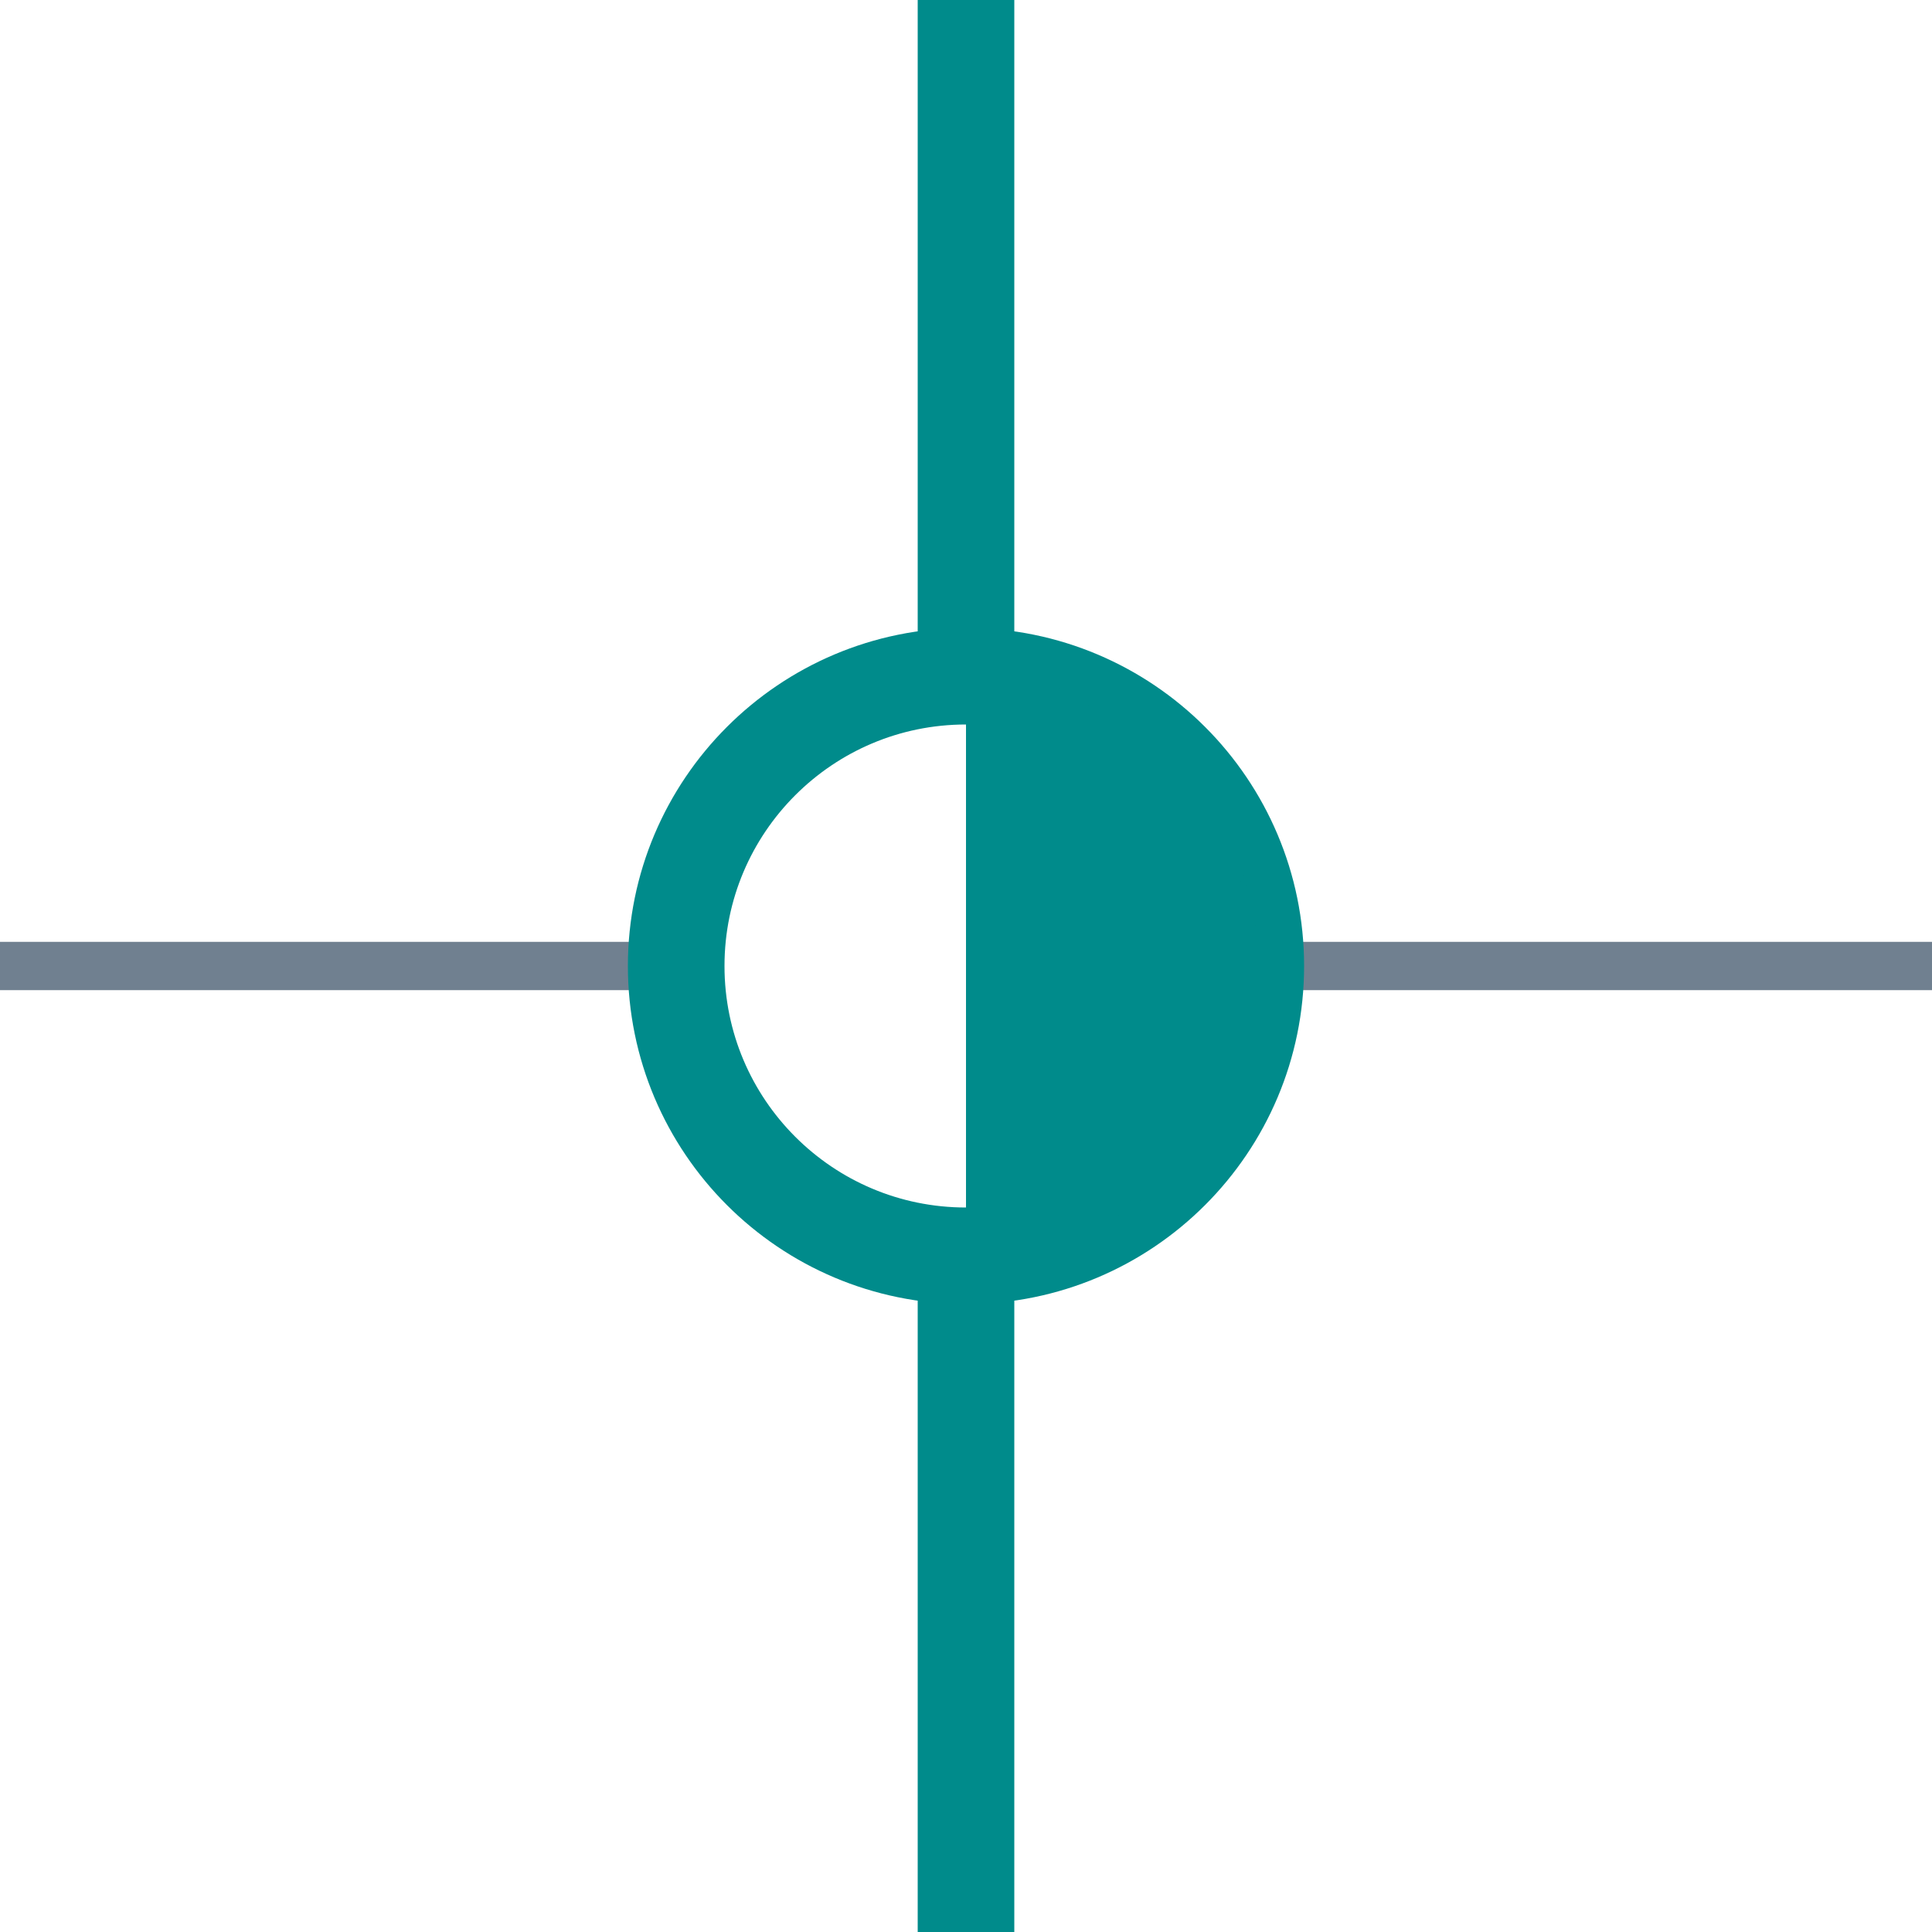
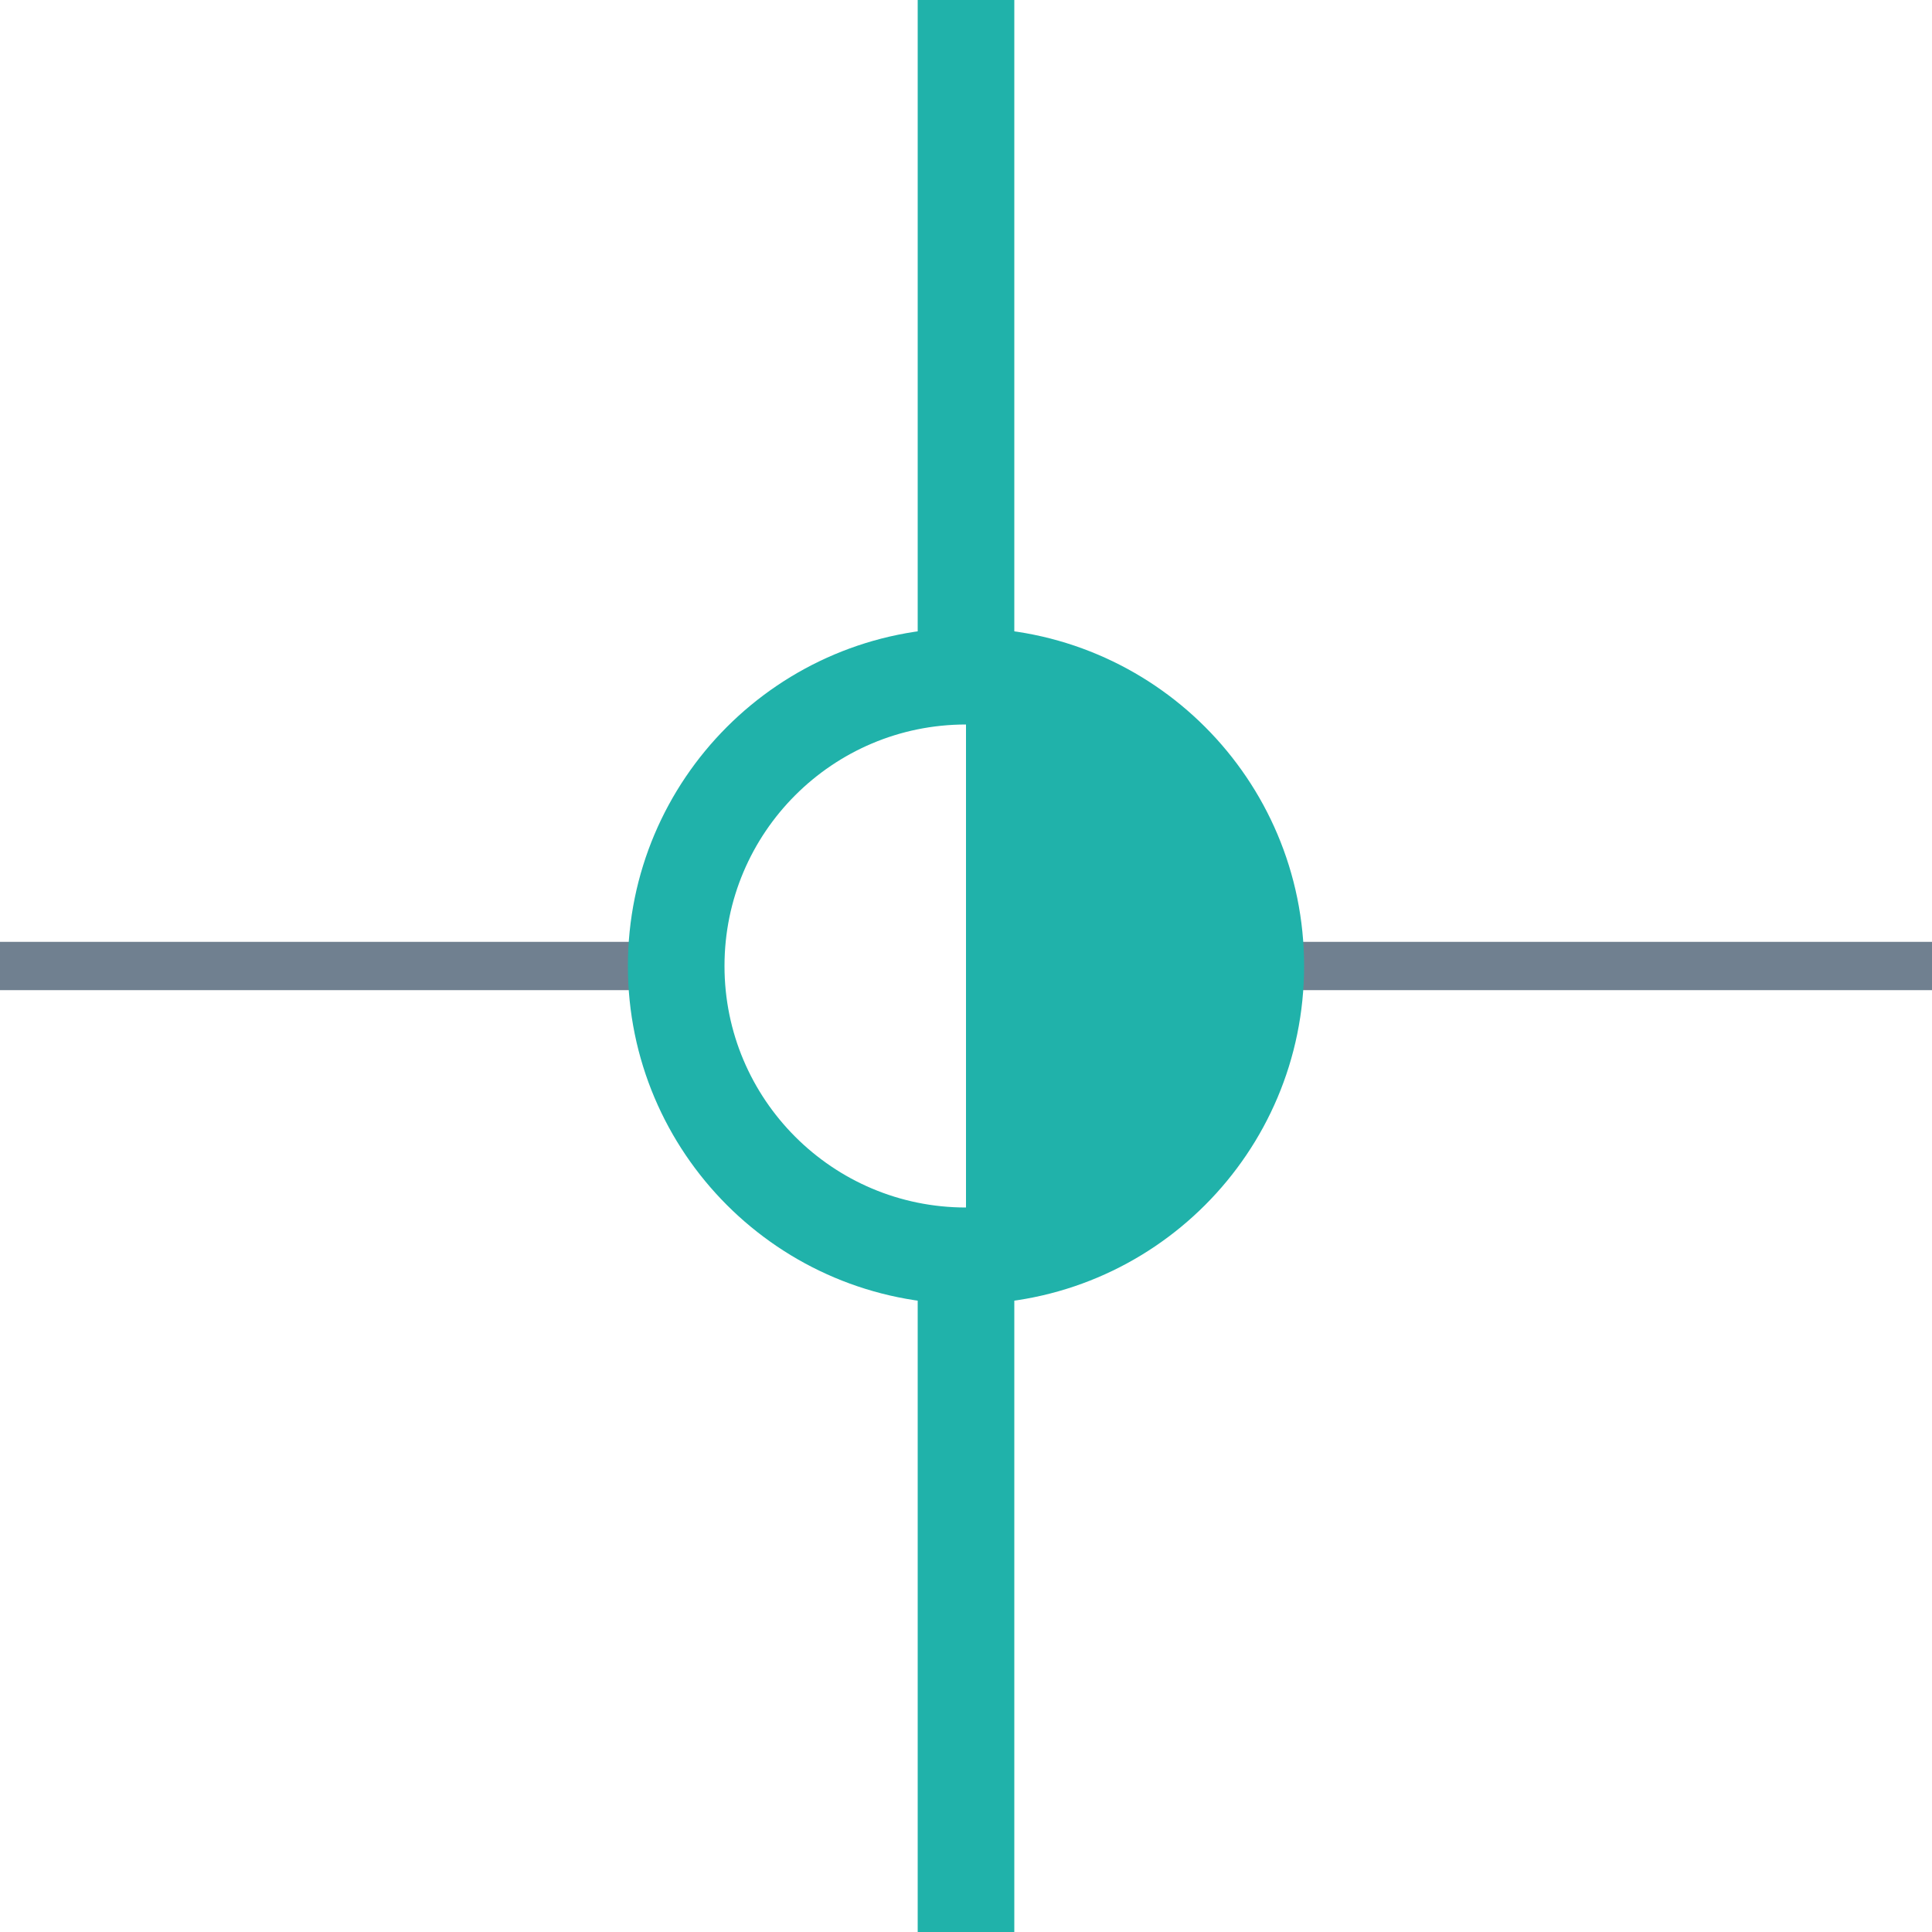
<svg xmlns="http://www.w3.org/2000/svg" width="40" height="40">
  <g>
    <line x1="26" y1="20" x2="40" y2="20" style="stroke:slategray;stroke-width:1" />
    <line x1="0" y1="20" x2="14" y2="20" style="stroke:slategray;stroke-width:1" />
-     <circle cx="20" cy="20" r="6" style="stroke:darkcyan;stroke-width:2;" fill="transparent" />
-     <path d="M20 14 A6,6 0 0,1 20 26" style="stroke:darkcyan; stroke-width:0.1;" fill="darkcyan" />
-     <line x1="20" y1="0" x2="20" y2="14" style="stroke:darkcyan;stroke-width:2" />
-     <line x1="20" y1="26" x2="20" y2="40" style="stroke:darkcyan;stroke-width:2" />
+     <circle cx="20" cy="20" r="6" style="stroke:LightSeaGreen;stroke-width:2;" fill="transparent" />
+     <path d="M20 14 A6,6 0 0,1 20 26" style="stroke:LightSeaGreen; stroke-width:0.1;" fill="LightSeaGreen" />
+     <line x1="20" y1="0" x2="20" y2="14" style="stroke:LightSeaGreen;stroke-width:2" />
+     <line x1="20" y1="26" x2="20" y2="40" style="stroke:LightSeaGreen;stroke-width:2" />
  </g>
</svg>
